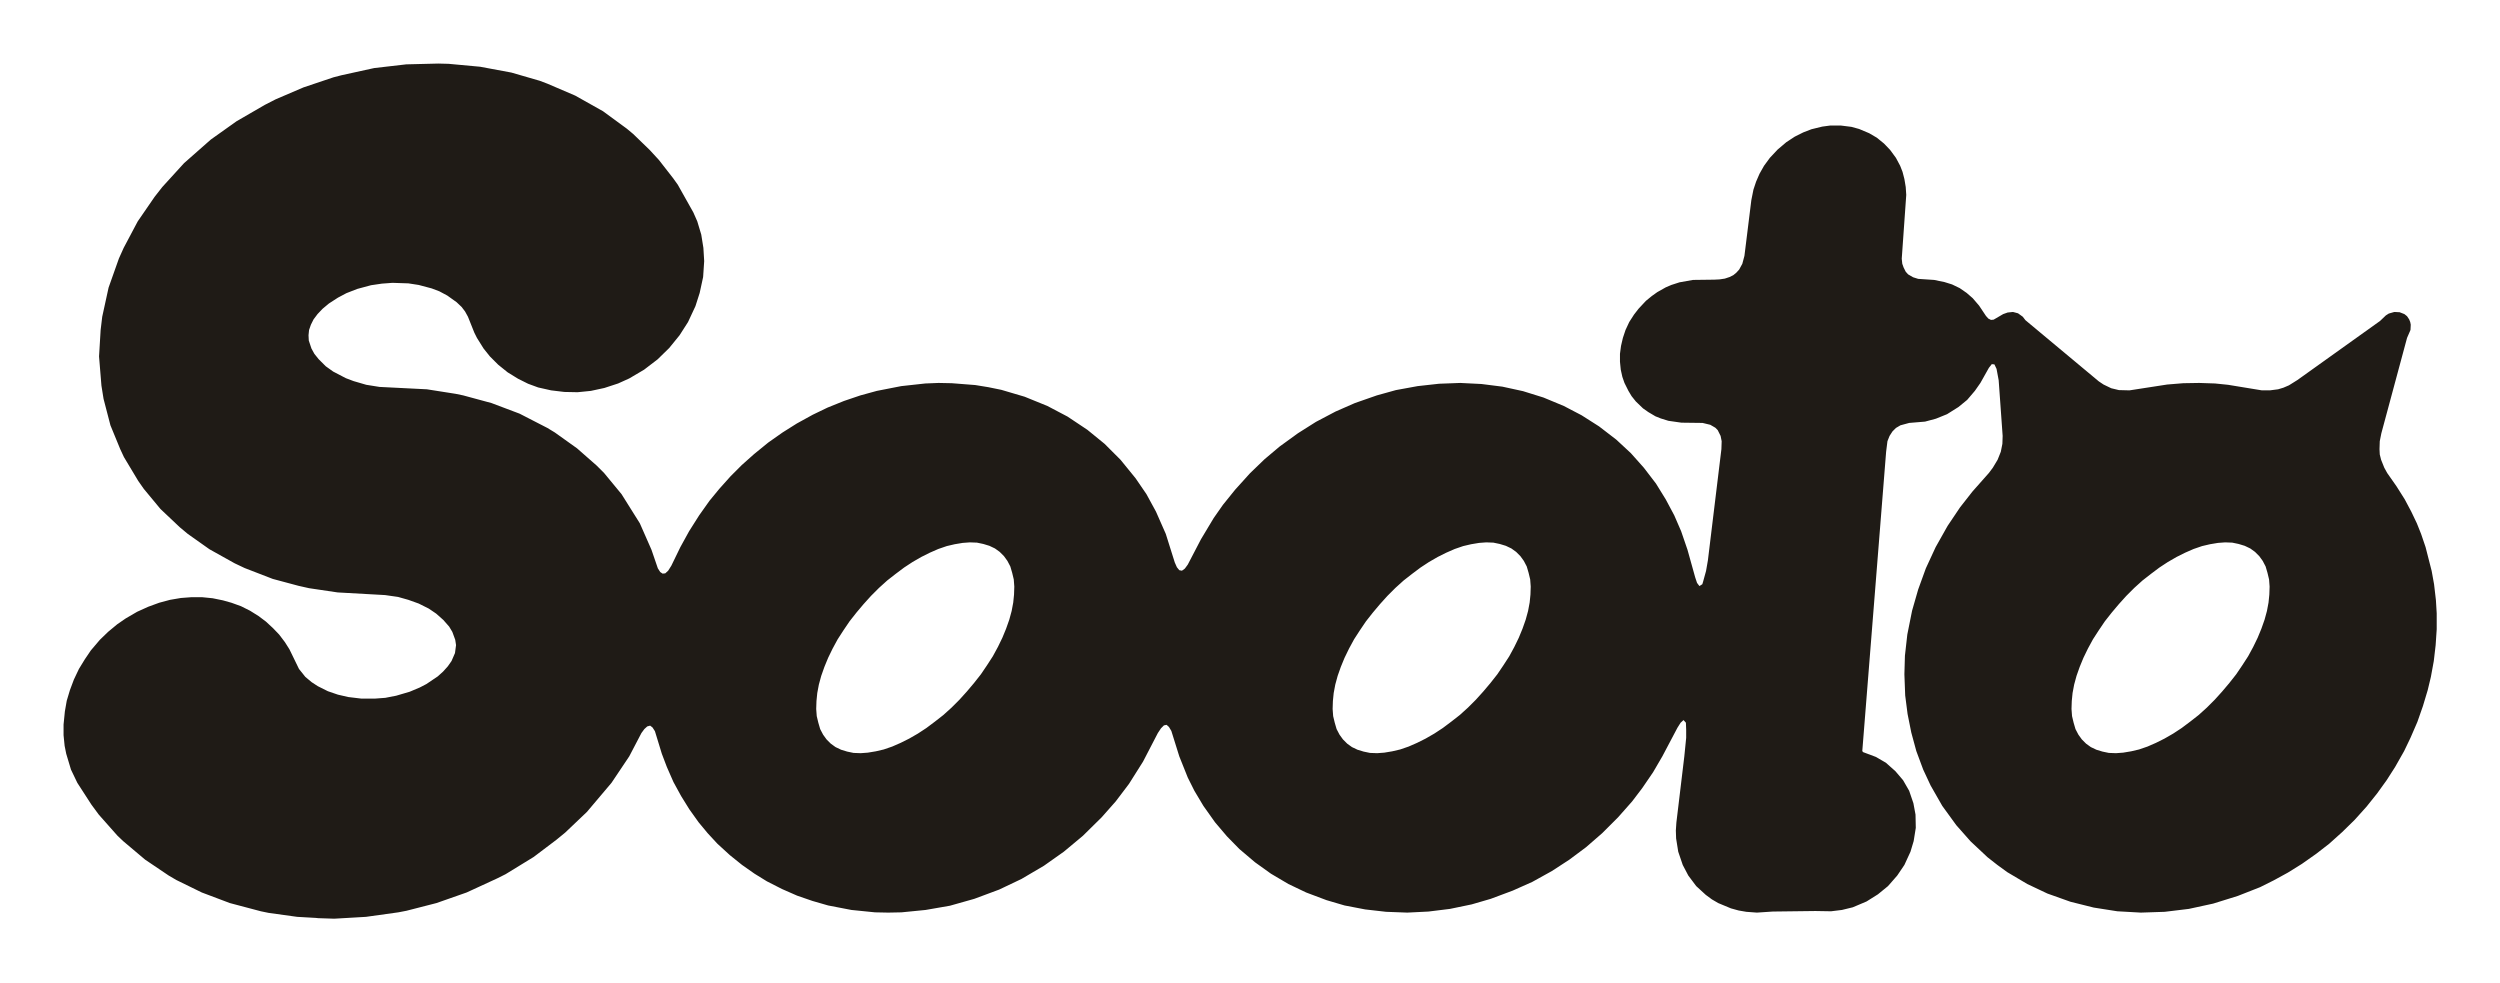
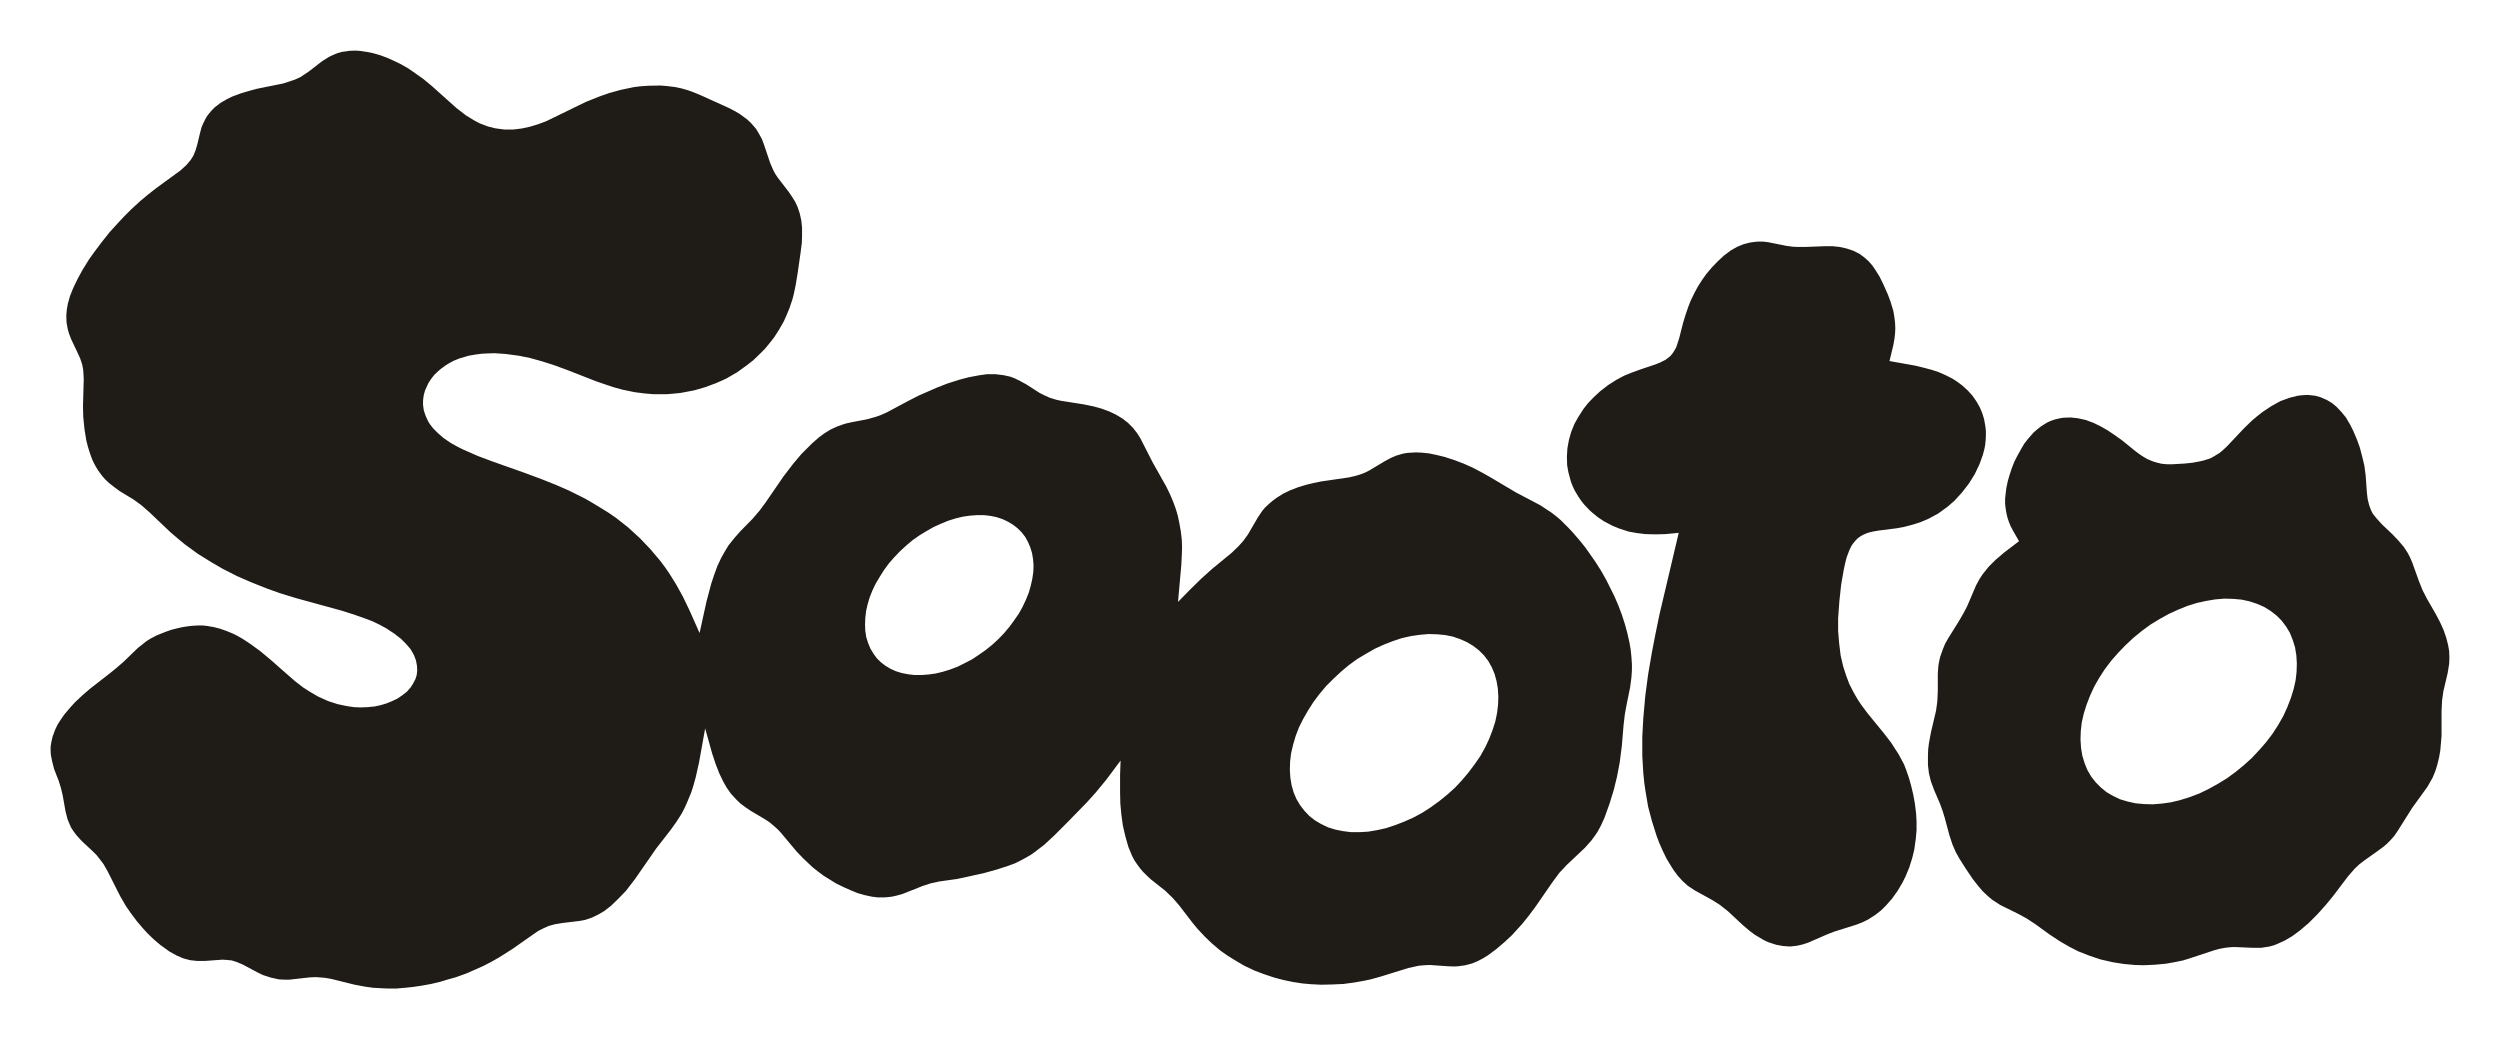
- <svg xmlns="http://www.w3.org/2000/svg" viewBox="-138.4 -244.6 944.0 370.9">
-   <path fill="#1f1b16" fill-rule="evenodd" d="M-18.2 102.1L-12.2 102.3L-0.2 101.6L12.0 99.9L15.1 99.3L26.4 96.4L37.8 92.4L49.3 87.1L52.5 85.5L63.1 79.0L71.7 72.5L75.0 69.8L83.2 62.0L92.5 51.0L99.2 41.0L103.8 32.2L104.9 30.7L106.0 29.7L107.1 29.4L108.0 30.1L108.9 31.5L111.5 40.0L113.4 45.0L115.9 50.7L118.8 56.0L121.9 61.0L125.4 65.9L128.8 70.0L132.5 74.0L137.2 78.3L141.8 82.0L146.5 85.3L151.2 88.2L156.9 91.1L162.6 93.6L168.4 95.6L174.3 97.3L183.1 99.0L192.0 99.9L197.0 100.0L202.0 99.9L211.1 99.0L220.3 97.4L229.5 94.8L238.9 91.3L247.3 87.3L255.8 82.3L263.3 77.0L270.5 71.0L277.6 64.0L282.9 58.0L287.9 51.4L293.2 43.0L298.8 32.2L300.0 30.4L301.1 29.3L302.1 29.1L303.0 29.9L303.9 31.4L306.9 41.0L310.1 49.0L312.6 54.0L316.0 59.7L320.4 65.9L324.9 71.2L329.6 76.0L335.5 81.0L341.5 85.3L348.1 89.2L354.8 92.4L362.5 95.3L369.3 97.3L377.1 98.8L385.0 99.7L393.0 100.0L401.0 99.6L409.1 98.6L417.3 96.9L424.5 94.8L432.8 91.7L440.2 88.4L447.6 84.3L454.2 80.0L460.5 75.3L466.6 70.0L472.6 64.0L477.9 58.0L481.7 53.0L485.8 47.0L489.3 41.0L495.0 30.2L496.2 28.3L497.3 27.3L498.2 28.3L498.3 31.0L498.3 34.0L497.6 41.0L494.6 66.0L494.4 69.0L494.5 72.0L495.3 77.0L497.0 82.0L499.1 86.0L502.1 90.0L505.7 93.3L508.0 95.0L510.4 96.4L515.2 98.4L518.1 99.2L521.0 99.7L525.0 100.0L531.0 99.6L547.1 99.4L553.0 99.5L557.1 99.0L561.2 98.0L566.4 95.8L570.7 93.1L574.5 90.0L578.0 86.0L580.7 82.0L583.0 77.0L584.2 73.0L585.0 68.0L584.9 63.0L584.1 58.7L582.5 54.0L580.2 50.0L577.3 46.6L573.7 43.4L569.9 41.2L565.1 39.4L564.8 39.0L573.8 -74.0L574.3 -78.0L575.1 -80.0L576.2 -81.7L577.5 -83.0L579.2 -84.0L582.5 -84.9L588.5 -85.4L592.6 -86.5L596.8 -88.2L601.1 -90.9L604.4 -93.6L607.3 -97.0L609.4 -100.0L612.6 -105.7L613.7 -107.1L614.7 -107.0L615.5 -105.3L616.3 -101.0L617.8 -80.0L617.7 -77.0L617.1 -74.0L615.9 -71.0L614.1 -68.0L612.6 -66.0L606.4 -59.0L601.7 -53.0L597.0 -46.0L592.5 -38.0L588.8 -30.0L585.9 -22.0L583.6 -14.0L581.8 -5.0L580.9 3.0L580.7 10.0L581.0 18.0L581.9 25.0L583.3 32.0L585.2 39.0L587.8 46.0L590.6 52.0L595.0 59.7L600.3 67.0L605.7 73.1L612.1 79.1L615.8 82.0L619.5 84.7L627.1 89.2L634.7 92.8L643.4 95.9L652.2 98.1L661.1 99.5L670.0 100.0L679.0 99.7L688.1 98.6L697.3 96.6L706.6 93.7L715.0 90.4L720.2 87.8L725.5 84.9L730.8 81.6L736.2 77.8L741.1 74.0L746.0 69.6L750.7 65.0L755.2 60.0L759.2 55.0L762.8 50.0L766.0 45.0L769.4 39.0L771.8 34.0L774.4 28.0L776.5 22.0L778.3 16.0L779.5 11.0L780.6 5.0L781.3 -1.0L781.7 -7.0L781.7 -13.0L781.4 -18.0L780.7 -24.0L779.8 -29.0L777.5 -38.0L775.8 -43.0L774.2 -47.0L772.1 -51.4L769.6 -56.1L766.5 -61.0L763.0 -66.0L761.9 -68.0L760.7 -71.0L760.2 -73.0L760.1 -75.0L760.2 -78.0L760.8 -81.0L770.5 -117.0L771.8 -120.0L771.9 -122.0L771.7 -123.0L771.3 -124.0L770.5 -125.2L769.5 -126.0L767.7 -126.7L765.7 -126.8L763.6 -126.2L762.5 -125.5L760.3 -123.4L729.1 -101.1L725.9 -99.1L723.8 -98.2L721.8 -97.6L718.7 -97.2L715.7 -97.2L702.9 -99.3L698.0 -99.8L692.0 -100.0L686.0 -99.9L679.9 -99.4L665.7 -97.2L661.7 -97.3L658.8 -98.0L655.9 -99.4L654.1 -100.6L626.4 -123.7L625.4 -125.0L623.6 -126.3L621.7 -126.8L619.7 -126.6L618.0 -126.0L614.4 -123.9L613.4 -123.8L612.4 -124.3L611.5 -125.3L608.9 -129.2L606.5 -132.0L604.2 -134.0L601.6 -135.8L598.7 -137.2L595.8 -138.1L591.9 -138.9L585.9 -139.3L584.0 -139.9L582.1 -141.0L581.2 -142.0L580.4 -143.6L579.9 -145.0L579.7 -146.9L581.4 -171.0L581.2 -174.0L580.7 -177.0L580.0 -179.7L579.1 -182.0L577.5 -185.0L575.3 -188.0L573.0 -190.4L570.3 -192.6L567.4 -194.3L563.6 -195.9L560.7 -196.7L556.7 -197.2L552.7 -197.2L549.7 -196.8L545.6 -195.8L542.5 -194.6L539.3 -193.0L536.1 -190.9L532.8 -188.1L529.9 -185.0L527.7 -182.0L526.0 -179.0L524.7 -176.0L523.7 -173.0L522.9 -169.0L520.3 -148.0L519.5 -145.0L518.3 -142.8L517.2 -141.6L516.1 -140.7L514.7 -140.0L512.9 -139.4L510.9 -139.1L508.9 -139.0L500.9 -138.9L495.8 -138.0L492.7 -137.0L490.6 -136.1L487.4 -134.3L485.3 -132.8L483.1 -131.0L480.3 -128.0L478.6 -125.8L476.8 -123.0L475.4 -120.0L474.4 -117.0L473.7 -114.0L473.3 -111.0L473.3 -108.0L473.6 -105.0L474.2 -102.3L475.0 -100.0L476.5 -97.0L477.7 -95.0L479.3 -93.0L482.0 -90.4L484.0 -89.0L486.7 -87.4L488.7 -86.6L491.6 -85.7L496.5 -85.0L504.5 -84.9L507.4 -84.2L509.3 -83.1L510.2 -82.2L511.3 -80.0L511.7 -78.0L511.6 -75.0L506.5 -33.0L505.8 -29.0L504.7 -25.0L504.4 -24.0L503.3 -23.3L502.4 -24.5L501.7 -26.6L498.8 -37.0L496.4 -44.0L493.8 -50.0L490.6 -56.0L486.9 -62.0L482.3 -68.0L477.4 -73.5L471.9 -78.6L465.4 -83.6L458.8 -87.8L452.1 -91.3L444.4 -94.5L436.7 -96.9L428.9 -98.6L421.0 -99.6L413.0 -100.0L405.0 -99.7L396.9 -98.8L388.7 -97.3L381.5 -95.3L373.2 -92.4L365.9 -89.2L358.5 -85.3L351.7 -81.0L344.8 -76.0L339.1 -71.2L333.6 -65.9L328.0 -59.7L323.4 -54.0L319.9 -49.0L315.1 -41.0L310.1 -31.4L309.0 -29.9L307.9 -29.1L306.9 -29.3L306.0 -30.4L305.2 -32.2L301.8 -43.0L298.1 -51.4L294.5 -58.0L290.4 -64.0L284.7 -71.0L278.7 -77.0L272.2 -82.3L264.7 -87.3L257.1 -91.3L248.5 -94.8L239.7 -97.4L234.8 -98.4L229.9 -99.2L221.0 -99.9L216.0 -100.0L211.0 -99.8L201.9 -98.8L192.7 -97.0L186.5 -95.3L180.3 -93.2L174.1 -90.7L168.5 -88.0L162.5 -84.7L157.1 -81.3L151.7 -77.5L146.3 -73.1L141.7 -69.0L137.5 -64.8L133.2 -60.0L129.5 -55.5L125.6 -50.0L121.8 -44.0L118.5 -38.0L115.1 -31.0L113.9 -29.1L112.8 -28.1L111.8 -28.0L110.9 -28.6L110.0 -30.0L107.6 -37.0L103.2 -47.0L96.3 -58.0L89.7 -66.0L86.9 -68.8L79.5 -75.3L71.1 -81.3L68.3 -83.0L57.8 -88.4L47.2 -92.4L36.5 -95.3L33.6 -95.9L22.8 -97.6L4.9 -98.5L-0.1 -99.3L-4.9 -100.7L-7.8 -101.8L-12.6 -104.3L-15.4 -106.3L-18.1 -109.0L-19.7 -111.0L-20.8 -113.0L-21.8 -116.0L-21.9 -118.0L-21.7 -120.0L-21.0 -122.0L-20.0 -124.0L-18.5 -126.0L-16.6 -128.0L-14.2 -130.0L-10.8 -132.2L-7.6 -133.9L-3.5 -135.5L1.7 -136.9L5.8 -137.5L9.8 -137.8L15.8 -137.6L19.7 -137.0L24.6 -135.7L27.5 -134.6L30.5 -133.0L34.0 -130.5L35.9 -128.7L37.2 -127.0L38.3 -125.0L40.7 -119.0L41.7 -117.0L44.2 -113.0L46.6 -110.0L49.7 -106.9L53.3 -104.0L57.2 -101.6L61.0 -99.7L64.8 -98.3L69.7 -97.2L74.7 -96.6L79.7 -96.5L84.7 -97.0L89.8 -98.1L95.0 -99.8L99.2 -101.7L104.8 -105.0L109.9 -108.9L114.3 -113.2L118.2 -118.0L121.4 -123.0L124.2 -129.0L125.8 -134.0L127.1 -140.0L127.5 -146.0L127.2 -151.0L126.4 -156.0L124.9 -161.0L123.4 -164.4L117.5 -174.9L115.7 -177.4L110.4 -184.2L106.9 -188.0L100.7 -194.0L98.3 -196.0L89.3 -202.6L78.8 -208.5L68.3 -213.0L65.4 -214.1L54.7 -217.2L42.9 -219.4L31.0 -220.5L27.1 -220.6L15.0 -220.3L2.9 -218.9L-9.4 -216.2L-12.5 -215.4L-23.8 -211.6L-34.3 -207.1L-38.4 -205.0L-49.1 -198.8L-58.8 -191.9L-68.9 -183.0L-77.1 -174.0L-80.0 -170.3L-86.4 -161.0L-91.7 -151.0L-93.5 -147.0L-97.4 -136.0L-99.8 -125.0L-100.4 -120.0L-101.0 -110.0L-100.1 -99.0L-99.3 -94.0L-96.7 -84.0L-93.0 -75.0L-91.6 -72.0L-86.2 -63.0L-84.1 -60.0L-77.8 -52.4L-70.5 -45.5L-67.5 -43.0L-59.3 -37.2L-49.8 -31.9L-46.0 -30.1L-35.4 -26.0L-25.7 -23.4L-21.7 -22.5L-10.9 -20.9L7.0 -19.9L11.9 -19.2L15.8 -18.1L19.7 -16.7L23.5 -14.8L26.3 -12.9L29.0 -10.5L31.2 -8.0L32.4 -6.0L33.5 -3.0L33.8 -1.0L33.4 2.0L32.1 5.0L30.7 7.0L28.9 9.0L26.9 10.8L22.6 13.7L20.1 15.0L16.3 16.6L11.2 18.1L7.1 18.9L3.1 19.2L-1.9 19.2L-6.9 18.6L-10.8 17.7L-14.6 16.4L-18.4 14.5L-20.7 13.0L-23.1 11.0L-25.5 8.0L-29.1 0.6L-30.8 -2.1L-33.0 -5.0L-35.3 -7.4L-38.0 -9.9L-40.8 -12.0L-44.0 -14.0L-47.4 -15.7L-51.0 -17.0L-54.2 -17.9L-58.1 -18.7L-62.1 -19.1L-66.1 -19.1L-70.1 -18.8L-74.2 -18.1L-78.3 -17.0L-82.4 -15.5L-86.6 -13.6L-90.9 -11.1L-94.1 -8.9L-97.6 -6.0L-100.7 -3.0L-104.1 1.0L-106.4 4.4L-108.6 8.0L-110.5 12.0L-112.0 16.0L-113.2 20.0L-113.9 24.0L-114.4 29.0L-114.4 33.0L-114.0 37.0L-113.4 40.0L-111.6 46.0L-109.2 51.0L-103.9 59.2L-101.1 63.0L-94.1 70.9L-91.9 73.0L-83.6 80.0L-74.7 86.0L-71.8 87.7L-62.2 92.4L-51.6 96.4L-39.9 99.5L-37.0 100.1L-26.2 101.6L-19.2 102.0Z M239.1 -36.2L237.3 -37.5L235.2 -38.5L232.9 -39.2L230.5 -39.7L227.8 -39.8L225.1 -39.6L222.1 -39.1L219.1 -38.4L215.9 -37.3L212.7 -35.9L209.5 -34.3L206.2 -32.4L203.0 -30.3L199.8 -27.9L196.6 -25.4L193.5 -22.6L190.5 -19.6L187.7 -16.5L185.0 -13.3L182.4 -10.0L180.1 -6.6L177.9 -3.2L176.0 0.3L174.3 3.8L172.9 7.2L171.7 10.6L170.8 13.9L170.2 17.1L169.9 20.1L169.8 23.1L170.0 25.8L170.6 28.3L171.3 30.7L172.4 32.8L173.7 34.6L175.3 36.2L177.1 37.5L179.2 38.5L181.5 39.2L183.9 39.7L186.6 39.8L189.3 39.6L192.3 39.1L195.3 38.4L198.5 37.3L201.7 35.9L204.9 34.3L208.2 32.4L211.4 30.3L214.6 27.9L217.8 25.4L220.9 22.6L223.9 19.6L226.7 16.5L229.4 13.3L232.0 10.0L234.3 6.6L236.5 3.2L238.4 -0.3L240.1 -3.8L241.5 -7.2L242.7 -10.6L243.6 -13.9L244.2 -17.1L244.5 -20.1L244.6 -23.1L244.4 -25.8L243.8 -28.3L243.1 -30.7L242.0 -32.8L240.7 -34.6Z M434.1 -36.2L432.3 -37.5L430.2 -38.5L427.9 -39.2L425.5 -39.7L422.8 -39.8L420.1 -39.6L417.1 -39.1L414.1 -38.4L410.9 -37.3L407.7 -35.9L404.5 -34.3L401.2 -32.4L398.0 -30.3L394.8 -27.9L391.6 -25.4L388.5 -22.6L385.5 -19.6L382.7 -16.5L380.0 -13.3L377.4 -10.0L375.1 -6.6L372.9 -3.2L371.0 0.3L369.3 3.8L367.9 7.2L366.7 10.6L365.8 13.9L365.2 17.1L364.9 20.1L364.8 23.1L365.0 25.8L365.6 28.3L366.3 30.7L367.4 32.8L368.7 34.6L370.3 36.2L372.1 37.5L374.2 38.5L376.5 39.2L378.9 39.7L381.6 39.8L384.3 39.6L387.3 39.1L390.3 38.4L393.5 37.3L396.7 35.9L399.9 34.3L403.2 32.4L406.4 30.3L409.6 27.9L412.8 25.4L415.9 22.6L418.9 19.6L421.7 16.5L424.4 13.3L427.0 10.0L429.3 6.6L431.5 3.2L433.4 -0.3L435.1 -3.8L436.5 -7.2L437.7 -10.6L438.6 -13.9L439.2 -17.1L439.5 -20.1L439.6 -23.1L439.4 -25.8L438.8 -28.3L438.1 -30.7L437.0 -32.8L435.7 -34.6Z M713.1 -36.2L711.3 -37.5L709.2 -38.5L706.9 -39.2L704.5 -39.7L701.8 -39.8L699.1 -39.6L696.1 -39.1L693.1 -38.4L689.9 -37.3L686.7 -35.9L683.5 -34.3L680.2 -32.4L677.0 -30.3L673.8 -27.9L670.6 -25.4L667.5 -22.6L664.5 -19.6L661.7 -16.5L659.0 -13.3L656.4 -10.0L654.1 -6.6L651.9 -3.2L650.0 0.3L648.3 3.8L646.9 7.2L645.7 10.6L644.8 13.9L644.2 17.1L643.9 20.1L643.8 23.1L644.0 25.8L644.6 28.3L645.3 30.7L646.4 32.8L647.7 34.6L649.3 36.2L651.1 37.5L653.2 38.5L655.5 39.2L657.9 39.7L660.6 39.8L663.3 39.6L666.3 39.1L669.3 38.4L672.5 37.3L675.7 35.9L678.9 34.3L682.2 32.4L685.4 30.3L688.6 27.9L691.8 25.4L694.9 22.6L697.9 19.6L700.7 16.5L703.4 13.3L706.0 10.0L708.3 6.6L710.5 3.2L712.4 -0.3L714.1 -3.8L715.5 -7.2L716.7 -10.6L717.6 -13.9L718.2 -17.1L718.5 -20.1L718.6 -23.1L718.4 -25.8L717.8 -28.3L717.1 -30.7L716.0 -32.8L714.7 -34.6Z" />
+ <svg xmlns="http://www.w3.org/2000/svg" viewBox="77.4 83.5 988.1 410.7">
+   <path fill="#1f1b16" fill-rule="evenodd" d="M214.8 103.7L212.6 104.0L210.8 104.5L209.1 105.2L207.4 106.0L204.7 107.7L199.4 111.8L197.9 112.8L196.1 114.0L194.1 114.9L191.5 115.8L189.3 116.5L178.9 118.6L175.6 119.5L172.3 120.5L169.1 121.7L166.9 122.8L164.5 124.2L162.3 125.9L161.0 127.2L159.6 128.9L158.8 130.1L157.8 132.1L157.1 133.7L156.5 135.9L155.4 140.5L154.7 142.9L153.8 145.1L152.7 146.8L151.1 148.7L148.8 150.8L139.1 157.9L135.9 160.4L132.9 162.9L129.2 166.3L126.4 169.1L123.7 172.0L120.7 175.3L117.6 179.2L114.6 183.2L112.6 186.0L110.0 190.2L108.1 193.7L106.4 197.2L105.1 200.4L104.2 203.6L103.8 205.9L103.6 208.2L103.7 211.0L104.2 213.7L104.7 215.4L105.5 217.5L108.2 223.2L109.1 225.2L109.9 227.6L110.3 229.8L110.5 233.3L110.2 243.9L110.3 248.3L110.8 253.2L111.5 257.5L112.1 259.9L112.8 262.2L113.8 265.0L114.4 266.3L115.3 268.0L116.3 269.6L117.7 271.5L118.9 272.9L120.6 274.5L122.8 276.2L124.7 277.6L130.3 281.0L133.3 283.2L136.5 286.0L144.7 293.8L148.1 296.7L150.4 298.6L155.6 302.4L161.1 305.8L165.4 308.3L171.1 311.2L176.6 313.6L182.6 316.0L188.2 318.0L194.4 319.9L212.6 324.9L217.3 326.4L222.4 328.2L224.7 329.1L227.4 330.4L230.0 331.8L233.2 333.9L235.9 336.0L237.9 338.0L239.7 340.1L241.0 342.4L241.8 344.5L242.2 346.6L242.3 348.6L242.1 350.3L241.6 351.9L240.6 353.8L239.7 355.2L238.2 356.9L236.4 358.3L234.5 359.6L232.4 360.6L230.2 361.5L227.9 362.2L225.6 362.7L222.7 363.0L219.8 363.1L217.4 363.0L214.6 362.6L210.8 361.8L207.1 360.6L203.1 358.8L199.7 356.8L197.2 355.2L194.1 352.8L191.1 350.2L184.4 344.3L180.2 340.8L176.2 337.9L173.3 336.0L171.2 334.8L169.4 333.9L166.7 332.8L164.4 332.0L162.1 331.4L159.3 330.9L157.4 330.7L155.5 330.7L152.7 330.9L149.9 331.3L148.0 331.7L145.2 332.4L142.9 333.2L139.4 334.6L136.9 335.9L135.3 336.9L133.8 338.1L132.0 339.5L126.2 345.1L123.3 347.6L121.1 349.4L113.0 355.7L110.0 358.3L107.1 361.0L105.1 363.2L102.9 365.8L101.5 367.8L100.2 369.8L99.2 371.9L98.2 374.6L97.7 376.8L97.4 378.6L97.4 380.0L97.5 381.8L98.0 384.4L98.8 387.5L100.6 392.1L101.5 395.0L102.2 398.0L103.3 404.2L104.1 407.3L104.8 409.0L105.5 410.6L106.5 412.1L107.6 413.6L109.7 415.9L114.0 419.9L115.6 421.5L116.7 422.9L118.3 425.0L119.9 427.8L124.9 437.7L127.1 441.5L129.1 444.4L131.5 447.6L133.7 450.2L135.7 452.4L138.2 454.8L140.8 457.0L144.4 459.6L147.3 461.2L149.9 462.3L152.5 463.0L155.3 463.3L158.4 463.3L165.3 462.8L167.0 462.9L169.0 463.1L170.9 463.7L173.3 464.7L179.3 467.9L181.4 468.9L184.5 469.9L187.7 470.6L189.9 470.7L191.8 470.7L199.8 469.8L202.1 469.7L203.8 469.8L206.0 470.0L208.3 470.4L217.6 472.7L221.9 473.5L224.8 473.9L228.3 474.1L230.7 474.2L234.2 474.2L237.6 473.9L240.5 473.6L243.9 473.1L247.8 472.4L251.2 471.6L254.5 470.6L257.4 469.8L261.6 468.3L264.8 466.9L268.4 465.3L271.5 463.7L274.5 462.0L279.9 458.6L288.3 452.7L290.2 451.4L292.2 450.4L294.2 449.5L296.7 448.8L299.7 448.3L306.4 447.5L308.6 447.1L311.3 446.2L313.8 445.0L316.2 443.6L318.9 441.5L321.7 438.8L324.8 435.6L328.4 430.9L336.8 418.8L342.4 411.6L344.7 408.4L346.8 405.1L347.9 403.0L348.9 400.8L350.6 396.7L351.5 393.9L352.4 390.6L353.7 384.8L356.1 371.4L358.9 381.4L360.3 385.6L361.7 389.2L363.2 392.3L364.6 394.8L366.3 397.2L368.5 399.6L370.2 401.2L372.1 402.6L374.0 403.9L379.9 407.4L381.7 408.6L383.1 409.8L384.8 411.3L386.1 412.7L392.3 420.1L395.0 422.9L398.6 426.3L400.9 428.1L402.9 429.6L405.8 431.4L407.9 432.7L411.0 434.2L413.7 435.4L416.4 436.5L419.2 437.3L422.0 437.9L424.4 438.2L426.7 438.2L428.1 438.1L429.9 437.9L431.7 437.5L433.9 436.9L435.7 436.2L442.0 433.7L445.0 432.7L448.6 431.9L455.7 430.9L459.0 430.2L466.6 428.5L471.3 427.2L475.9 425.7L478.6 424.7L480.8 423.6L482.5 422.7L484.6 421.5L486.2 420.4L490.1 417.4L494.1 413.7L499.4 408.4L507.0 400.6L510.6 396.6L514.7 391.6L520.3 384.1L520.1 389.8L520.1 396.6L520.2 401.1L520.6 405.4L521.2 409.8L522.2 414.1L523.4 418.3L524.9 421.9L525.8 423.6L526.9 425.2L528.0 426.7L529.2 428.1L530.5 429.4L532.2 431.0L538.0 435.6L541.0 438.5L543.5 441.4L548.8 448.3L550.7 450.6L553.7 453.8L556.2 456.2L559.6 459.1L562.4 461.1L565.8 463.2L569.2 465.2L573.2 467.1L576.9 468.5L581.1 469.9L584.5 470.8L588.3 471.6L592.2 472.2L595.6 472.5L599.6 472.7L604.0 472.6L608.4 472.4L612.8 471.8L616.7 471.1L619.1 470.6L623.4 469.4L634.0 466.1L638.1 465.2L640.3 465.0L642.5 464.9L649.7 465.4L652.0 465.5L653.8 465.4L656.6 465.0L659.2 464.3L661.4 463.4L663.5 462.3L665.6 461.0L668.7 458.7L672.1 455.8L675.0 453.1L679.0 448.7L681.5 445.6L684.2 442.0L690.9 432.3L693.7 428.5L696.6 425.4L703.8 418.6L706.3 415.8L707.7 413.9L708.8 412.3L710.2 409.7L711.6 406.6L713.6 401.0L715.2 395.8L716.5 390.5L717.6 384.7L718.4 378.4L719.1 370.1L719.6 365.8L720.3 362.0L721.7 355.1L722.2 351.3L722.4 348.4L722.4 346.0L722.2 343.1L721.9 340.2L721.4 337.3L720.5 333.4L719.6 330.1L718.4 326.4L717.0 322.7L715.4 319.0L712.3 312.8L710.4 309.4L708.0 305.6L704.0 299.9L701.5 296.8L698.9 293.8L697.2 292.0L694.4 289.2L692.9 287.9L690.6 286.1L688.6 284.8L686.2 283.2L676.5 278.1L666.4 272.1L663.4 270.4L659.4 268.3L655.8 266.7L652.1 265.3L648.4 264.1L645.1 263.3L642.2 262.7L639.3 262.4L637.0 262.3L633.7 262.5L631.9 262.8L629.2 263.6L627.1 264.5L624.7 265.8L618.5 269.5L616.9 270.3L614.8 271.1L613.1 271.6L610.5 272.2L599.5 273.8L596.6 274.4L593.7 275.1L590.4 276.1L587.3 277.3L584.6 278.6L582.2 280.1L580.3 281.5L578.9 282.7L577.5 284.0L576.3 285.4L574.5 288.1L570.6 294.8L568.7 297.4L566.9 299.4L564.2 302.0L556.3 308.5L552.3 312.1L547.7 316.6L543.0 321.4L544.3 306.8L544.5 302.8L544.6 299.9L544.5 296.9L544.1 293.5L543.5 290.1L542.9 287.3L542.2 284.9L541.2 282.1L539.9 279.0L538.4 275.9L533.0 266.3L528.1 256.7L526.9 254.8L525.2 252.6L523.2 250.6L521.0 248.9L518.5 247.4L516.0 246.2L512.8 245.0L509.5 244.1L505.6 243.3L496.7 241.9L494.9 241.5L492.3 240.7L490.3 239.8L488.3 238.8L483.0 235.4L480.6 234.1L478.6 233.1L476.8 232.4L474.1 231.8L470.9 231.4L467.5 231.4L464.6 231.8L460.3 232.6L456.5 233.6L451.8 235.1L447.7 236.7L440.4 239.9L436.5 241.9L427.9 246.5L425.4 247.6L423.7 248.2L420.2 249.2L413.9 250.4L411.7 250.9L410.4 251.3L408.2 252.1L405.6 253.3L403.2 254.8L400.9 256.5L398.3 258.8L396.2 260.9L394.1 263.0L390.9 266.8L387.0 271.9L380.0 282.1L377.7 285.2L374.9 288.5L369.9 293.6L367.7 296.1L365.3 299.1L363.8 301.6L362.4 304.1L360.9 307.3L359.6 310.9L358.5 314.2L356.6 321.4L353.9 333.7L349.9 324.7L347.3 319.3L344.7 314.6L342.1 310.4L340.4 307.9L338.3 305.1L334.5 300.6L330.4 296.3L325.6 291.9L320.9 288.2L318.0 286.2L315.1 284.4L311.3 282.1L308.7 280.6L302.5 277.5L297.5 275.3L291.5 272.9L284.5 270.3L271.8 265.8L266.2 263.7L260.3 261.1L258.1 260.0L255.6 258.6L252.8 256.7L250.6 254.8L248.6 252.8L247.5 251.4L246.7 250.2L245.6 247.8L244.9 245.7L244.6 243.5L244.6 242.2L244.7 240.9L244.9 239.6L245.4 237.8L246.3 235.8L246.9 234.6L248.0 233.0L249.1 231.6L250.8 230.0L251.9 229.1L253.4 228.0L255.0 227.0L256.7 226.1L258.9 225.2L262.6 224.1L265.5 223.6L267.9 223.3L269.8 223.2L272.8 223.1L277.2 223.4L282.5 224.1L286.9 225.0L291.6 226.3L296.3 227.8L301.5 229.7L313.0 234.2L316.8 235.5L320.1 236.6L323.4 237.5L328.2 238.5L332.1 239.0L335.6 239.3L341.0 239.3L343.4 239.1L346.4 238.8L351.7 237.8L355.9 236.6L360.5 234.9L364.5 233.1L368.8 230.6L372.8 227.7L375.1 225.9L377.6 223.5L379.7 221.4L381.6 219.1L383.4 216.8L385.5 213.5L387.2 210.5L388.4 207.8L389.5 205.1L390.6 201.8L391.1 199.9L391.9 196.1L392.7 191.2L393.8 183.5L394.3 179.6L394.4 177.2L394.4 173.4L394.1 170.6L393.5 167.9L392.6 165.2L391.6 163.1L390.4 161.2L389.1 159.3L384.8 153.7L383.8 152.2L383.0 150.7L381.8 147.9L379.2 140.2L378.5 138.4L377.4 136.4L376.2 134.4L375.0 133.0L374.1 132.0L372.7 130.7L370.8 129.3L369.7 128.5L368.0 127.5L365.5 126.2L354.7 121.3L351.6 120.0L349.4 119.2L346.6 118.4L344.2 117.9L340.9 117.5L338.4 117.3L333.5 117.4L330.6 117.6L328.1 117.9L322.8 119.0L318.1 120.3L314.4 121.6L308.9 123.8L296.4 129.9L293.3 131.4L290.1 132.6L286.8 133.6L283.5 134.3L280.2 134.7L276.8 134.7L274.5 134.4L273.1 134.2L270.3 133.5L267.1 132.3L265.0 131.2L261.7 129.2L257.8 126.2L248.2 117.6L244.7 114.7L240.3 111.6L238.7 110.5L235.7 108.8L233.0 107.5L230.3 106.3L227.6 105.3L224.8 104.5L222.9 104.1L219.6 103.6L217.7 103.5L215.3 103.6Z M989.3 239.6L987.4 239.7L985.6 239.9L982.4 240.7L978.8 242.0L977.5 242.7L975.0 244.1L971.7 246.3L969.4 248.1L967.5 249.7L964.3 252.8L957.7 259.8L956.0 261.4L954.7 262.5L952.4 263.9L950.9 264.7L948.4 265.5L946.6 265.9L943.9 266.4L941.0 266.7L935.9 267.0L934.0 267.0L931.8 266.8L930.1 266.4L928.4 265.9L926.0 264.9L923.7 263.5L921.5 261.9L916.2 257.6L913.4 255.6L910.6 253.7L908.0 252.2L905.0 250.7L901.8 249.5L898.6 248.8L895.8 248.5L893.0 248.6L891.7 248.8L889.9 249.2L888.6 249.6L886.9 250.3L885.7 251.0L884.1 252.0L882.6 253.2L881.2 254.4L879.0 256.9L877.5 258.8L876.5 260.5L874.6 263.9L873.5 266.1L872.6 268.4L871.7 271.1L871.0 273.5L870.4 276.3L870.1 278.7L869.9 280.6L869.9 282.5L870.1 284.4L870.4 286.2L870.8 288.0L871.4 289.8L872.1 291.5L873.0 293.2L875.4 297.4L869.5 301.9L866.1 304.8L863.4 307.5L861.0 310.5L859.7 312.5L858.4 314.9L854.9 323.1L853.6 325.6L851.7 328.9L847.4 335.8L846.2 337.9L845.3 340.1L844.2 343.2L843.7 345.5L843.5 346.9L843.3 349.7L843.3 356.6L843.1 360.8L842.6 364.4L840.6 372.9L839.8 377.2L839.5 379.6L839.4 382.0L839.4 385.9L839.8 389.2L840.6 392.4L841.9 395.9L844.1 401.0L845.2 404.0L846.0 406.6L847.9 413.7L849.1 417.3L850.4 420.3L851.8 422.8L854.4 426.9L857.1 430.9L859.2 433.6L861.0 435.7L863.1 437.7L864.9 439.2L868.0 441.2L875.1 444.7L878.4 446.5L881.9 448.8L887.4 452.8L891.5 455.5L895.3 457.7L898.8 459.5L903.4 461.3L907.6 462.7L912.4 463.8L916.8 464.5L921.2 464.9L924.6 465.0L929.0 464.8L933.4 464.4L936.8 463.8L940.2 463.1L942.5 462.4L952.5 459.1L954.7 458.5L956.9 458.1L958.6 457.9L960.4 457.8L967.5 458.1L971.2 458.1L974.4 457.6L976.2 457.1L977.9 456.4L980.5 455.2L983.4 453.5L986.5 451.2L989.9 448.3L993.4 444.8L996.7 441.1L999.5 437.7L1005.4 429.9L1008.1 426.8L1009.8 425.2L1011.6 423.8L1016.8 420.1L1019.4 418.2L1020.8 417.0L1022.1 415.7L1023.7 413.9L1025.0 412.0L1030.8 402.8L1036.8 394.5L1038.0 392.4L1038.9 390.8L1040.0 388.1L1040.7 385.8L1041.4 383.0L1041.9 380.1L1042.2 376.7L1042.4 374.3L1042.4 364.6L1042.6 360.4L1043.1 356.8L1044.8 349.6L1045.4 345.9L1045.5 343.6L1045.4 340.8L1045.0 338.5L1044.3 335.7L1043.2 332.5L1041.8 329.4L1040.0 326.0L1036.6 320.1L1034.9 316.8L1033.5 313.3L1030.8 305.8L1029.9 303.7L1029.0 302.0L1027.5 299.7L1025.3 297.1L1023.0 294.7L1018.9 290.8L1016.8 288.5L1015.2 286.5L1014.5 285.1L1013.8 283.2L1013.2 280.8L1012.9 278.3L1012.4 271.4L1011.9 267.6L1011.1 264.2L1010.1 260.4L1009.1 257.6L1007.6 254.0L1006.3 251.4L1004.6 248.5L1002.8 246.3L1000.9 244.3L999.1 242.8L997.1 241.6L994.6 240.5L992.4 239.9L989.7 239.6Z M772.0 179.0L770.2 179.2L768.9 179.4L766.6 180.0L764.1 181.0L761.6 182.4L758.9 184.4L756.4 186.7L754.0 189.2L751.8 191.8L750.1 194.2L748.5 196.7L747.1 199.3L745.6 202.4L744.7 204.7L743.6 207.9L742.6 211.2L741.1 217.1L740.3 219.6L739.9 220.8L739.1 222.2L738.3 223.4L737.5 224.3L736.6 225.0L735.7 225.7L733.5 226.8L731.5 227.6L726.1 229.4L722.5 230.7L719.3 232.0L716.3 233.6L713.0 235.7L709.9 238.1L707.4 240.4L705.0 242.9L703.2 245.2L701.1 248.5L699.7 251.0L698.4 254.2L697.5 257.4L696.9 260.7L696.7 264.0L696.8 267.4L697.3 270.2L698.3 273.9L699.0 275.7L699.8 277.4L701.3 279.9L702.4 281.5L703.6 283.0L705.9 285.4L708.9 287.9L711.3 289.5L714.7 291.3L717.4 292.4L721.1 293.6L724.4 294.2L727.8 294.6L731.7 294.7L735.6 294.6L740.9 294.1L733.3 326.3L731.8 333.6L730.3 341.3L728.8 350.1L727.7 358.4L726.9 367.3L726.5 374.7L726.5 382.2L726.9 389.1L727.3 393.0L727.8 396.4L728.8 402.3L730.3 408.0L732.1 413.7L733.1 416.4L734.5 419.6L736.0 422.7L737.0 424.4L738.8 427.3L740.5 429.6L742.4 431.7L744.5 433.6L747.2 435.4L754.1 439.2L757.1 441.1L760.4 443.7L766.3 449.2L768.9 451.4L770.9 452.9L772.9 454.1L774.6 455.1L776.3 455.9L779.4 456.9L782.1 457.4L784.9 457.6L787.6 457.3L789.8 456.8L792.0 456.1L799.1 453.0L802.1 451.8L811.0 449.0L813.6 448.0L815.8 446.9L818.6 445.1L820.9 443.3L822.9 441.3L825.2 438.7L827.4 435.6L829.2 432.6L830.5 430.0L832.0 426.4L833.2 422.6L834.0 419.3L834.6 415.0L834.9 411.6L834.9 408.2L834.7 404.8L834.2 400.9L833.6 397.6L832.8 394.2L831.9 391.0L830.8 387.8L829.9 385.5L827.8 381.6L826.5 379.6L824.9 377.1L821.9 373.2L815.6 365.5L813.2 362.3L811.6 359.9L810.1 357.3L808.3 353.8L807.1 350.6L805.9 346.9L804.9 342.6L804.3 337.7L803.9 332.8L803.9 327.9L804.4 321.0L805.1 314.6L806.1 308.8L806.7 306.0L807.3 303.7L808.4 300.8L809.2 299.2L809.9 298.2L810.9 297.0L811.7 296.2L812.7 295.5L813.7 294.9L815.6 294.1L817.6 293.6L819.9 293.2L827.0 292.3L829.8 291.8L833.6 290.8L836.4 289.9L839.5 288.6L843.4 286.5L847.0 283.9L849.9 281.4L852.9 278.1L855.6 274.6L857.9 270.9L859.8 266.9L861.1 263.3L861.7 261.0L862.0 259.5L862.2 257.6L862.3 255.8L862.3 253.8L862.1 252.0L861.6 249.2L860.9 246.9L860.0 244.7L858.6 242.2L857.0 239.9L855.1 237.8L852.9 235.8L851.0 234.4L849.0 233.1L846.4 231.8L843.7 230.6L841.0 229.7L837.6 228.8L834.3 228.0L824.2 226.2L825.7 220.0L826.2 217.2L826.4 215.3L826.5 213.3L826.4 211.0L826.1 208.6L825.7 206.3L824.6 202.7L823.6 200.0L821.7 195.7L820.2 192.7L818.7 190.3L817.4 188.4L815.9 186.7L814.2 185.2L812.3 183.8L809.9 182.6L807.2 181.7L804.5 181.1L801.6 180.8L798.8 180.8L791.2 181.1L787.6 181.1L785.9 181.0L783.6 180.7L776.1 179.2L774.3 179.0L772.5 179.0Z M423.9 343.6L422.6 341.8L421.4 339.8L420.5 337.6L419.8 335.4L419.4 332.9L419.3 330.4L419.4 327.8L419.7 325.1L420.3 322.4L421.1 319.7L422.2 316.9L423.5 314.2L425.1 311.5L426.8 308.8L428.7 306.2L430.9 303.7L433.1 301.4L435.6 299.1L438.1 297.0L440.8 295.1L443.6 293.4L446.4 291.8L449.3 290.5L452.2 289.3L455.1 288.4L458.0 287.7L460.8 287.3L463.6 287.1L466.3 287.1L468.9 287.4L471.3 287.9L473.7 288.7L475.8 289.7L477.8 290.9L479.6 292.3L481.2 293.9L482.6 295.7L483.7 297.7L484.6 299.8L485.3 302.1L485.7 304.5L485.9 307.0L485.8 309.6L485.4 312.3L484.8 315.0L484.0 317.8L482.9 320.5L481.6 323.3L480.1 326.0L478.3 328.6L476.4 331.2L474.3 333.7L472.0 336.1L469.6 338.3L467.0 340.4L464.3 342.3L461.6 344.1L458.7 345.6L455.9 347.0L453.0 348.1L450.1 349.0L447.2 349.7L444.3 350.1L441.6 350.3L438.9 350.3L436.3 350.0L433.8 349.5L431.5 348.8L429.3 347.8L427.3 346.6L425.5 345.2Z M593.0 404.0L591.3 401.8L589.8 399.3L588.7 396.7L587.9 393.9L587.4 390.9L587.2 387.8L587.3 384.5L587.7 381.2L588.5 377.8L589.5 374.4L590.8 371.0L592.5 367.6L594.4 364.3L596.5 361.0L598.9 357.8L601.5 354.7L604.4 351.8L607.4 349.0L610.5 346.4L613.8 344.0L617.3 341.9L620.8 339.9L624.3 338.3L627.9 336.9L631.5 335.7L635.1 334.9L638.6 334.4L642.0 334.1L645.4 334.2L648.6 334.5L651.6 335.1L654.5 336.1L657.2 337.3L659.7 338.8L661.9 340.5L663.9 342.5L665.6 344.7L667.0 347.2L668.1 349.8L668.9 352.7L669.4 355.6L669.6 358.8L669.5 362.0L669.1 365.3L668.4 368.7L667.3 372.1L666.0 375.5L664.4 378.9L662.5 382.3L660.3 385.5L657.9 388.7L655.3 391.8L652.5 394.8L649.5 397.5L646.3 400.1L643.0 402.5L639.6 404.7L636.1 406.6L632.5 408.2L628.9 409.6L625.3 410.8L621.7 411.6L618.2 412.2L614.8 412.4L611.4 412.4L608.2 412.0L605.2 411.4L602.3 410.5L599.6 409.2L597.2 407.8L594.9 406.0Z M905.7 392.7L903.9 390.4L902.4 387.8L901.3 385.1L900.4 382.1L899.9 379.0L899.7 375.8L899.8 372.5L900.2 369.0L901.0 365.5L902.1 362.0L903.5 358.4L905.1 354.9L907.1 351.4L909.3 348.0L911.8 344.7L914.6 341.5L917.5 338.5L920.6 335.6L923.9 332.9L927.3 330.4L930.9 328.2L934.5 326.2L938.2 324.5L941.9 323.0L945.7 321.8L949.4 321.0L953.0 320.4L956.6 320.1L960.1 320.2L963.4 320.5L966.6 321.2L969.6 322.2L972.3 323.4L974.9 325.0L977.2 326.8L979.2 328.8L981.0 331.2L982.5 333.7L983.6 336.5L984.5 339.4L985.0 342.5L985.2 345.7L985.1 349.1L984.7 352.5L983.9 356.0L982.8 359.5L981.4 363.1L979.8 366.6L977.8 370.1L975.6 373.5L973.1 376.8L970.3 380.0L967.4 383.1L964.3 385.9L961.0 388.6L957.6 391.1L954.0 393.3L950.4 395.3L946.7 397.1L943.0 398.5L939.2 399.7L935.5 400.6L931.9 401.1L928.3 401.4L924.8 401.3L921.5 401.0L918.3 400.3L915.3 399.4L912.6 398.1L910.0 396.6L907.7 394.7Z" />
</svg>
